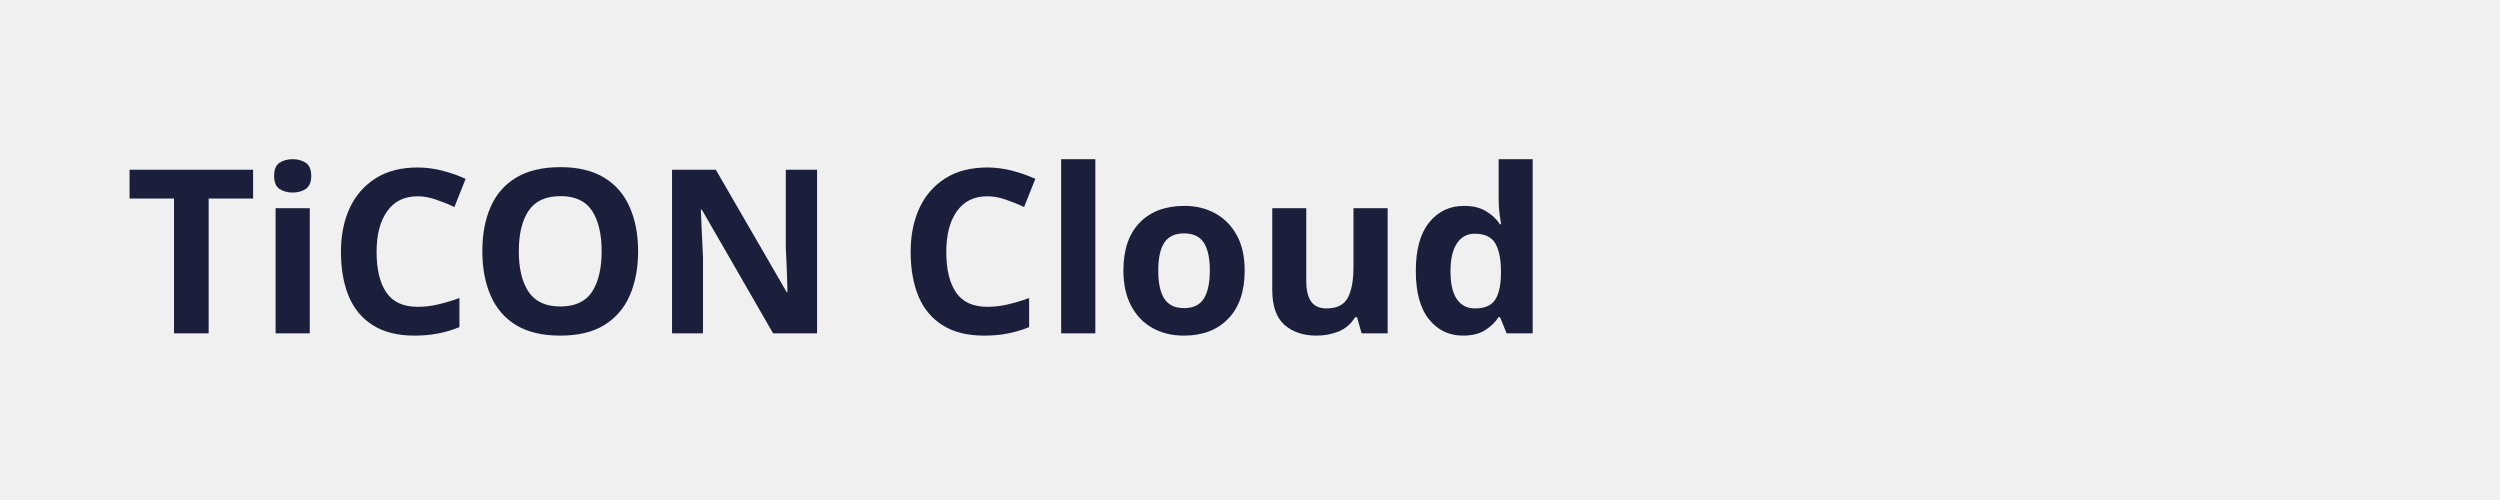
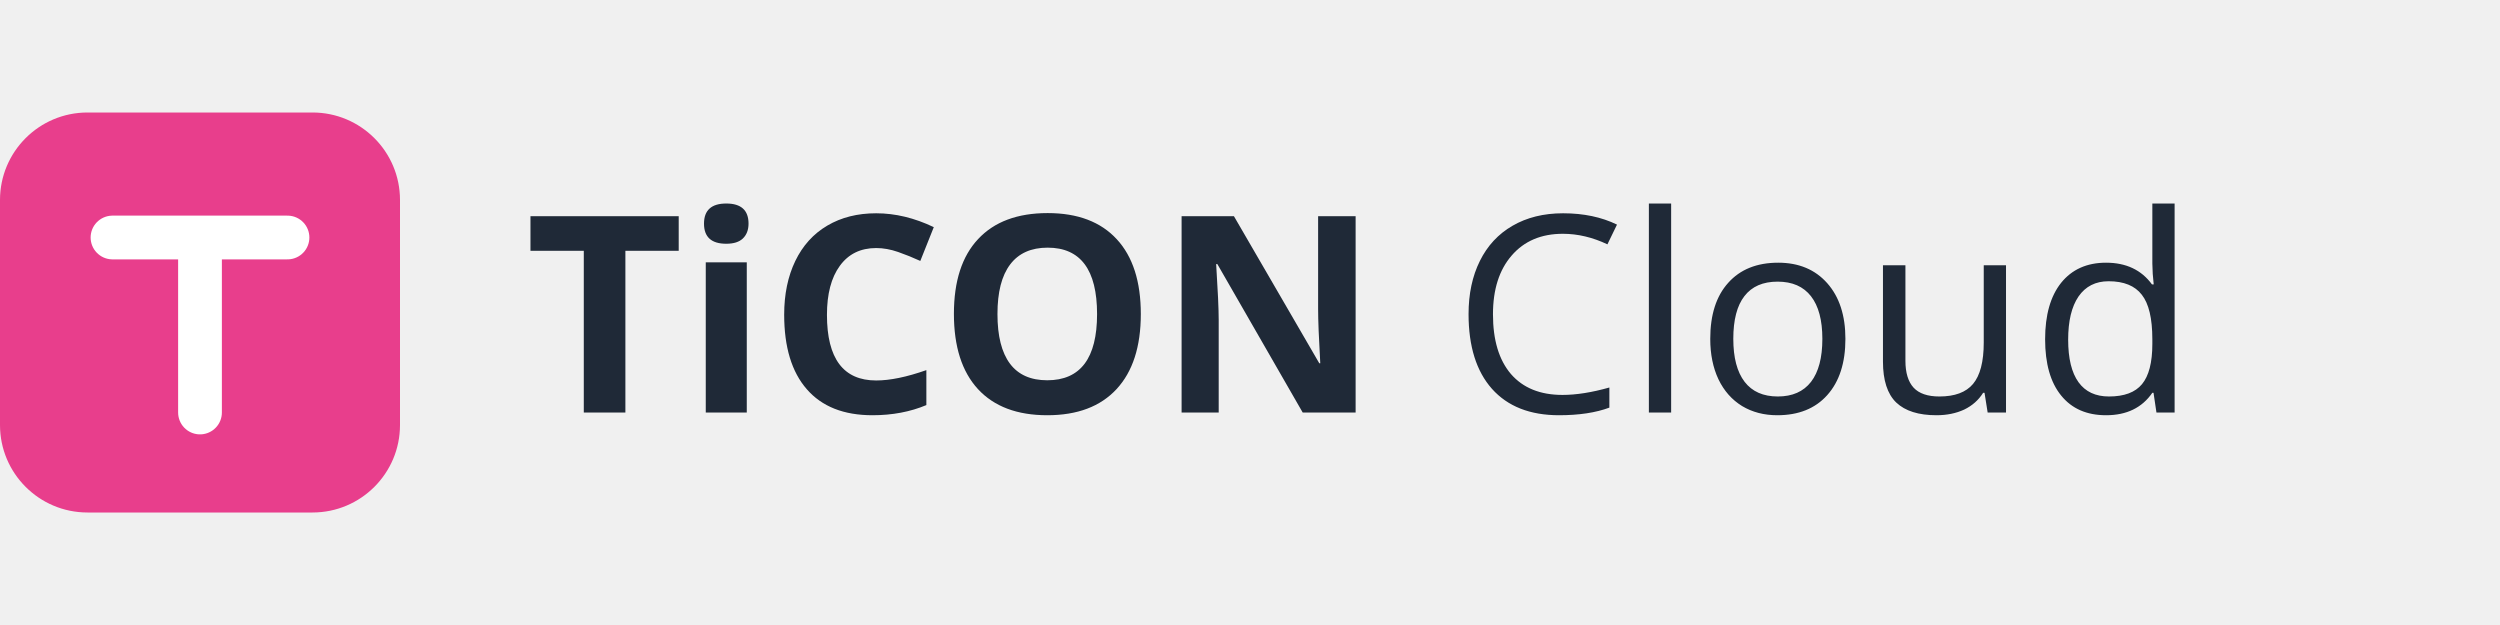
- <svg xmlns="http://www.w3.org/2000/svg" viewBox="0 0 240 48" width="240" height="48" role="img" aria-label="TiCON Cloud">
-   <text x="12" y="32" font-family="sans-serif" font-size="22" font-weight="700" fill="#1b1f3b">TiCON Cloud</text>
+ <svg xmlns="http://www.w3.org/2000/svg" viewBox="0 0 200 50" width="200" height="50" role="img" aria-label="TiCON Cloud">
+   <rect x="0" y="9" width="32" height="32" rx="7" fill="#e83e8c" />
+   <path d="M9 19h14M16 19v14" stroke="#ffffff" stroke-width="3.5" stroke-linecap="round" fill="none" />
+   <text x="42" y="33" font-family="Open Sans, Arial, sans-serif" font-size="22" font-weight="700" fill="#1f2937">TiCON <tspan font-weight="400">Cloud</tspan>
+   </text>
</svg>
